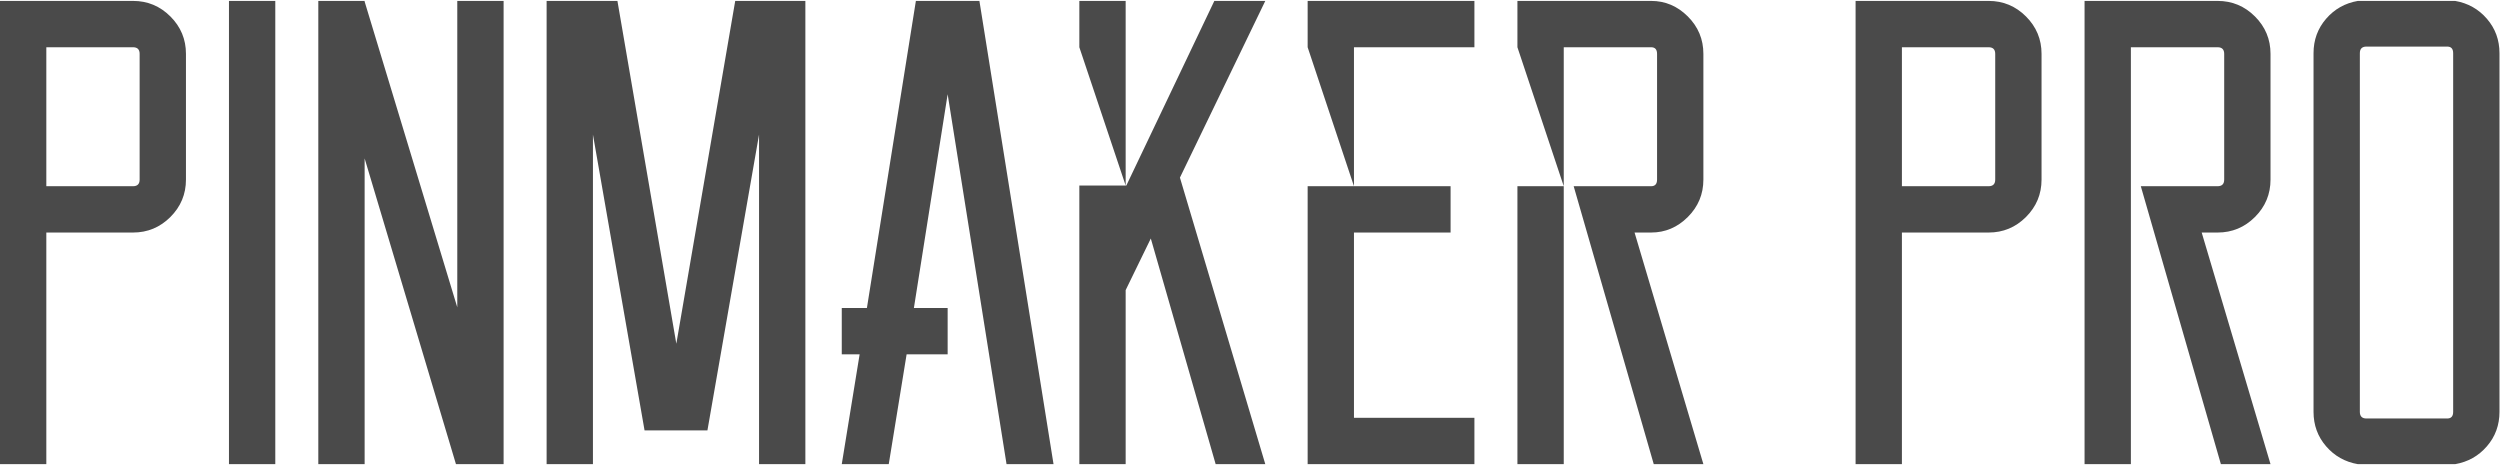
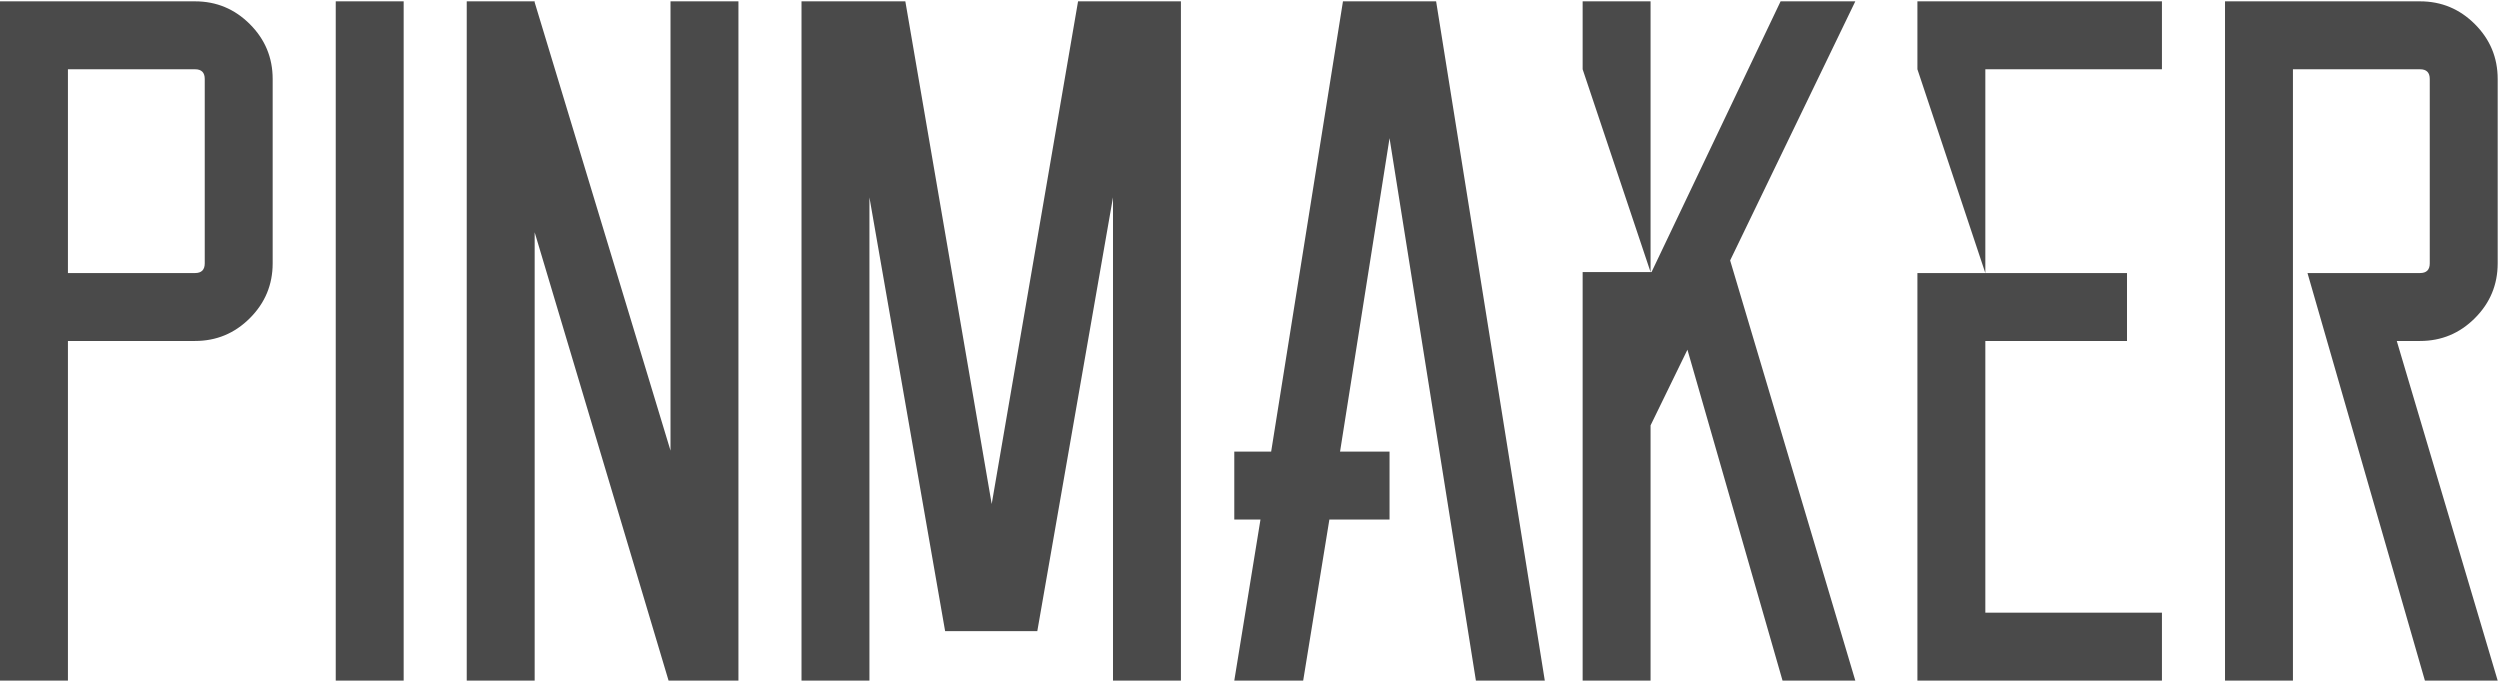
- <svg xmlns="http://www.w3.org/2000/svg" width="1088px" height="202px" viewBox="0 0 1088 202" version="1.1">
+ <svg xmlns="http://www.w3.org/2000/svg" width="742px" height="202px" viewBox="0 0 742 202" version="1.1">
  <defs />
  <g id="Page-1" stroke="none" stroke-width="1" fill="none" fill-rule="evenodd">
-     <path d="M57.888,0.4 C64.224,0.4 69.648,2.656 74.16,7.168 C78.672,11.68 80.928,17.104 80.928,23.44 L80.928,78.16 C80.928,84.496 78.672,89.92 74.16,94.432 C69.648,98.944 64.224,101.2 57.888,101.2 L20.16,101.2 L20.16,202 L0,202 L0,0.4 L19.872,0.4 L20.16,0.4 L57.888,0.4 Z M60.768,23.44 C60.768,21.52 59.808,20.56 57.888,20.56 L20.16,20.56 L20.16,81.04 L57.888,81.04 C59.808,81.04 60.768,80.08 60.768,78.16 L60.768,23.44 Z M119.808,202 L99.648,202 L99.648,0.4 L119.808,0.4 L119.808,202 Z M219.168,0.4 L219.168,202 L199.008,202 L198.432,202 L158.688,68.944 L158.688,202 L138.528,202 L138.528,0.4 L158.688,0.4 L158.688,0.688 L199.008,133.744 L199.008,0.4 L219.168,0.4 Z M350.496,0.4 L350.496,202 L330.336,202 L330.336,58.576 L307.872,187.312 L280.512,187.312 L258.048,58.576 L258.048,202 L237.888,202 L237.888,0.4 L268.704,0.4 L294.336,149.584 L319.968,0.4 L350.496,0.4 Z M412.416,41.008 L397.728,134.032 L412.416,134.032 L412.416,154.192 L394.56,154.192 L386.784,202 L366.336,202 L374.112,154.192 L366.336,154.192 L366.336,134.032 L377.28,134.032 L398.592,0.4 L426.24,0.4 L458.496,202 L438.048,202 L412.416,41.008 Z M513.504,77.296 L550.656,202 L529.056,202 L500.832,103.792 L489.888,126.256 L489.888,202 L469.728,202 L469.728,81.04 L469.728,80.752 L489.888,80.752 L469.728,20.56 L469.728,0.4 L489.6,0.4 L489.888,0.4 L489.888,20.56 L489.888,80.752 L490.176,80.752 L528.48,0.4 L550.656,0.4 L513.504,77.296 Z M589.248,20.56 L589.248,81.04 L631.296,81.04 L631.296,101.2 L589.248,101.2 L589.248,181.84 L641.664,181.84 L641.664,202 L569.088,202 L569.088,81.04 L589.248,81.04 L569.088,20.56 L569.088,0.4 L641.664,0.4 L641.664,20.56 L589.248,20.56 Z M660.384,81.04 L680.544,81.04 L680.544,202 L660.384,202 L660.384,81.04 Z M718.56,0.4 C724.704,0.4 730.032,2.656 734.544,7.168 C739.056,11.68 741.312,17.104 741.312,23.44 L741.312,78.16 C741.312,84.496 739.056,89.92 734.544,94.432 C730.032,98.944 724.704,101.2 718.56,101.2 L711.36,101.2 L741.312,202 L719.712,202 L684.864,81.04 L718.56,81.04 C720.288,81.04 721.152,80.08 721.152,78.16 L721.152,23.44 C721.152,21.52 720.288,20.56 718.56,20.56 L680.544,20.56 L680.544,81.04 L660.384,20.56 L660.384,0.4 L718.56,0.4 Z M865.44,0.4 C871.776,0.4 877.2,2.656 881.712,7.168 C886.224,11.68 888.48,17.104 888.48,23.44 L888.48,78.16 C888.48,84.496 886.224,89.92 881.712,94.432 C877.2,98.944 871.776,101.2 865.44,101.2 L827.712,101.2 L827.712,202 L807.552,202 L807.552,0.4 L827.424,0.4 L827.712,0.4 L865.44,0.4 Z M868.32,23.44 C868.32,21.52 867.36,20.56 865.44,20.56 L827.712,20.56 L827.712,81.04 L865.44,81.04 C867.36,81.04 868.32,80.08 868.32,78.16 L868.32,23.44 Z M965.088,0.4 C971.424,0.4 976.848,2.656 981.36,7.168 C985.872,11.68 988.128,17.104 988.128,23.44 L988.128,78.16 C988.128,84.496 985.872,89.92 981.36,94.432 C976.848,98.944 971.424,101.2 965.088,101.2 L958.176,101.2 L988.128,202 L966.528,202 L931.68,81.04 L965.088,81.04 C967.008,81.04 967.968,80.08 967.968,78.16 L967.968,23.44 C967.968,21.52 967.008,20.56 965.088,20.56 L927.36,20.56 L927.36,202 L907.2,202 L907.2,0.4 L965.088,0.4 Z M1068.48,0.4 C1074.048,1.36 1078.656,3.952 1082.304,8.176 C1085.952,12.4 1087.776,17.392 1087.776,23.152 L1087.776,179.248 C1087.776,185.008 1085.952,190 1082.304,194.224 C1078.656,198.448 1074.048,201.04 1068.48,202 L1026.144,202 C1020.576,201.04 1015.968,198.448 1012.32,194.224 C1008.672,190 1006.848,185.008 1006.848,179.248 L1006.848,23.152 C1006.848,17.392 1008.672,12.4 1012.32,8.176 C1015.968,3.952 1020.576,1.36 1026.144,0.4 L1068.48,0.4 Z M1067.616,23.152 C1067.616,21.232 1066.752,20.272 1065.024,20.272 L1029.888,20.272 C1027.968,20.272 1027.008,21.232 1027.008,23.152 L1027.008,179.248 C1027.008,181.168 1027.968,182.128 1029.888,182.128 L1065.024,182.128 C1066.752,182.128 1067.616,181.168 1067.616,179.248 L1067.616,23.152 Z" id="Pinmaker-PRO" fill="#4A4A4A" />
+     <path d="M57.888,0.4 C64.224,0.4 69.648,2.656 74.16,7.168 C78.672,11.68 80.928,17.104 80.928,23.44 L80.928,78.16 C80.928,84.496 78.672,89.92 74.16,94.432 C69.648,98.944 64.224,101.2 57.888,101.2 L20.16,101.2 L20.16,202 L0,202 L0,0.4 L19.872,0.4 L20.16,0.4 L57.888,0.4 Z M60.768,23.44 C60.768,21.52 59.808,20.56 57.888,20.56 L20.16,20.56 L20.16,81.04 L57.888,81.04 C59.808,81.04 60.768,80.08 60.768,78.16 L60.768,23.44 Z M119.808,202 L99.648,202 L99.648,0.4 L119.808,0.4 L119.808,202 Z M219.168,0.4 L219.168,202 L199.008,202 L198.432,202 L158.688,68.944 L158.688,202 L138.528,202 L138.528,0.4 L158.688,0.4 L158.688,0.688 L199.008,133.744 L199.008,0.4 L219.168,0.4 Z M350.496,0.4 L350.496,202 L330.336,202 L330.336,58.576 L307.872,187.312 L280.512,187.312 L258.048,58.576 L258.048,202 L237.888,202 L237.888,0.4 L268.704,0.4 L294.336,149.584 L319.968,0.4 L350.496,0.4 Z M412.416,41.008 L397.728,134.032 L412.416,134.032 L412.416,154.192 L394.56,154.192 L386.784,202 L366.336,202 L374.112,154.192 L366.336,154.192 L366.336,134.032 L377.28,134.032 L398.592,0.4 L426.24,0.4 L458.496,202 L438.048,202 L412.416,41.008 Z M513.504,77.296 L550.656,202 L529.056,202 L500.832,103.792 L489.888,126.256 L489.888,202 L469.728,202 L469.728,81.04 L469.728,80.752 L489.888,80.752 L469.728,20.56 L469.728,0.4 L489.6,0.4 L489.888,0.4 L489.888,20.56 L489.888,80.752 L490.176,80.752 L528.48,0.4 L550.656,0.4 L513.504,77.296 Z M589.248,20.56 L589.248,81.04 L631.296,81.04 L631.296,101.2 L589.248,101.2 L589.248,181.84 L641.664,181.84 L641.664,202 L569.088,202 L569.088,81.04 L589.248,81.04 L569.088,20.56 L569.088,0.4 L641.664,0.4 L641.664,20.56 L589.248,20.56 Z M718.272,0.4 C724.608,0.4 730.032,2.656 734.544,7.168 C739.056,11.68 741.312,17.104 741.312,23.44 L741.312,78.16 C741.312,84.496 739.056,89.92 734.544,94.432 C730.032,98.944 724.608,101.2 718.272,101.2 L711.36,101.2 L741.312,202 L719.712,202 L684.864,81.04 L718.272,81.04 C720.192,81.04 721.152,80.08 721.152,78.16 L721.152,23.44 C721.152,21.52 720.192,20.56 718.272,20.56 L680.544,20.56 L680.544,202 L660.384,202 L660.384,0.4 L718.272,0.4 Z" id="PinmakeR" fill="#4A4A4A" />
  </g>
</svg>
